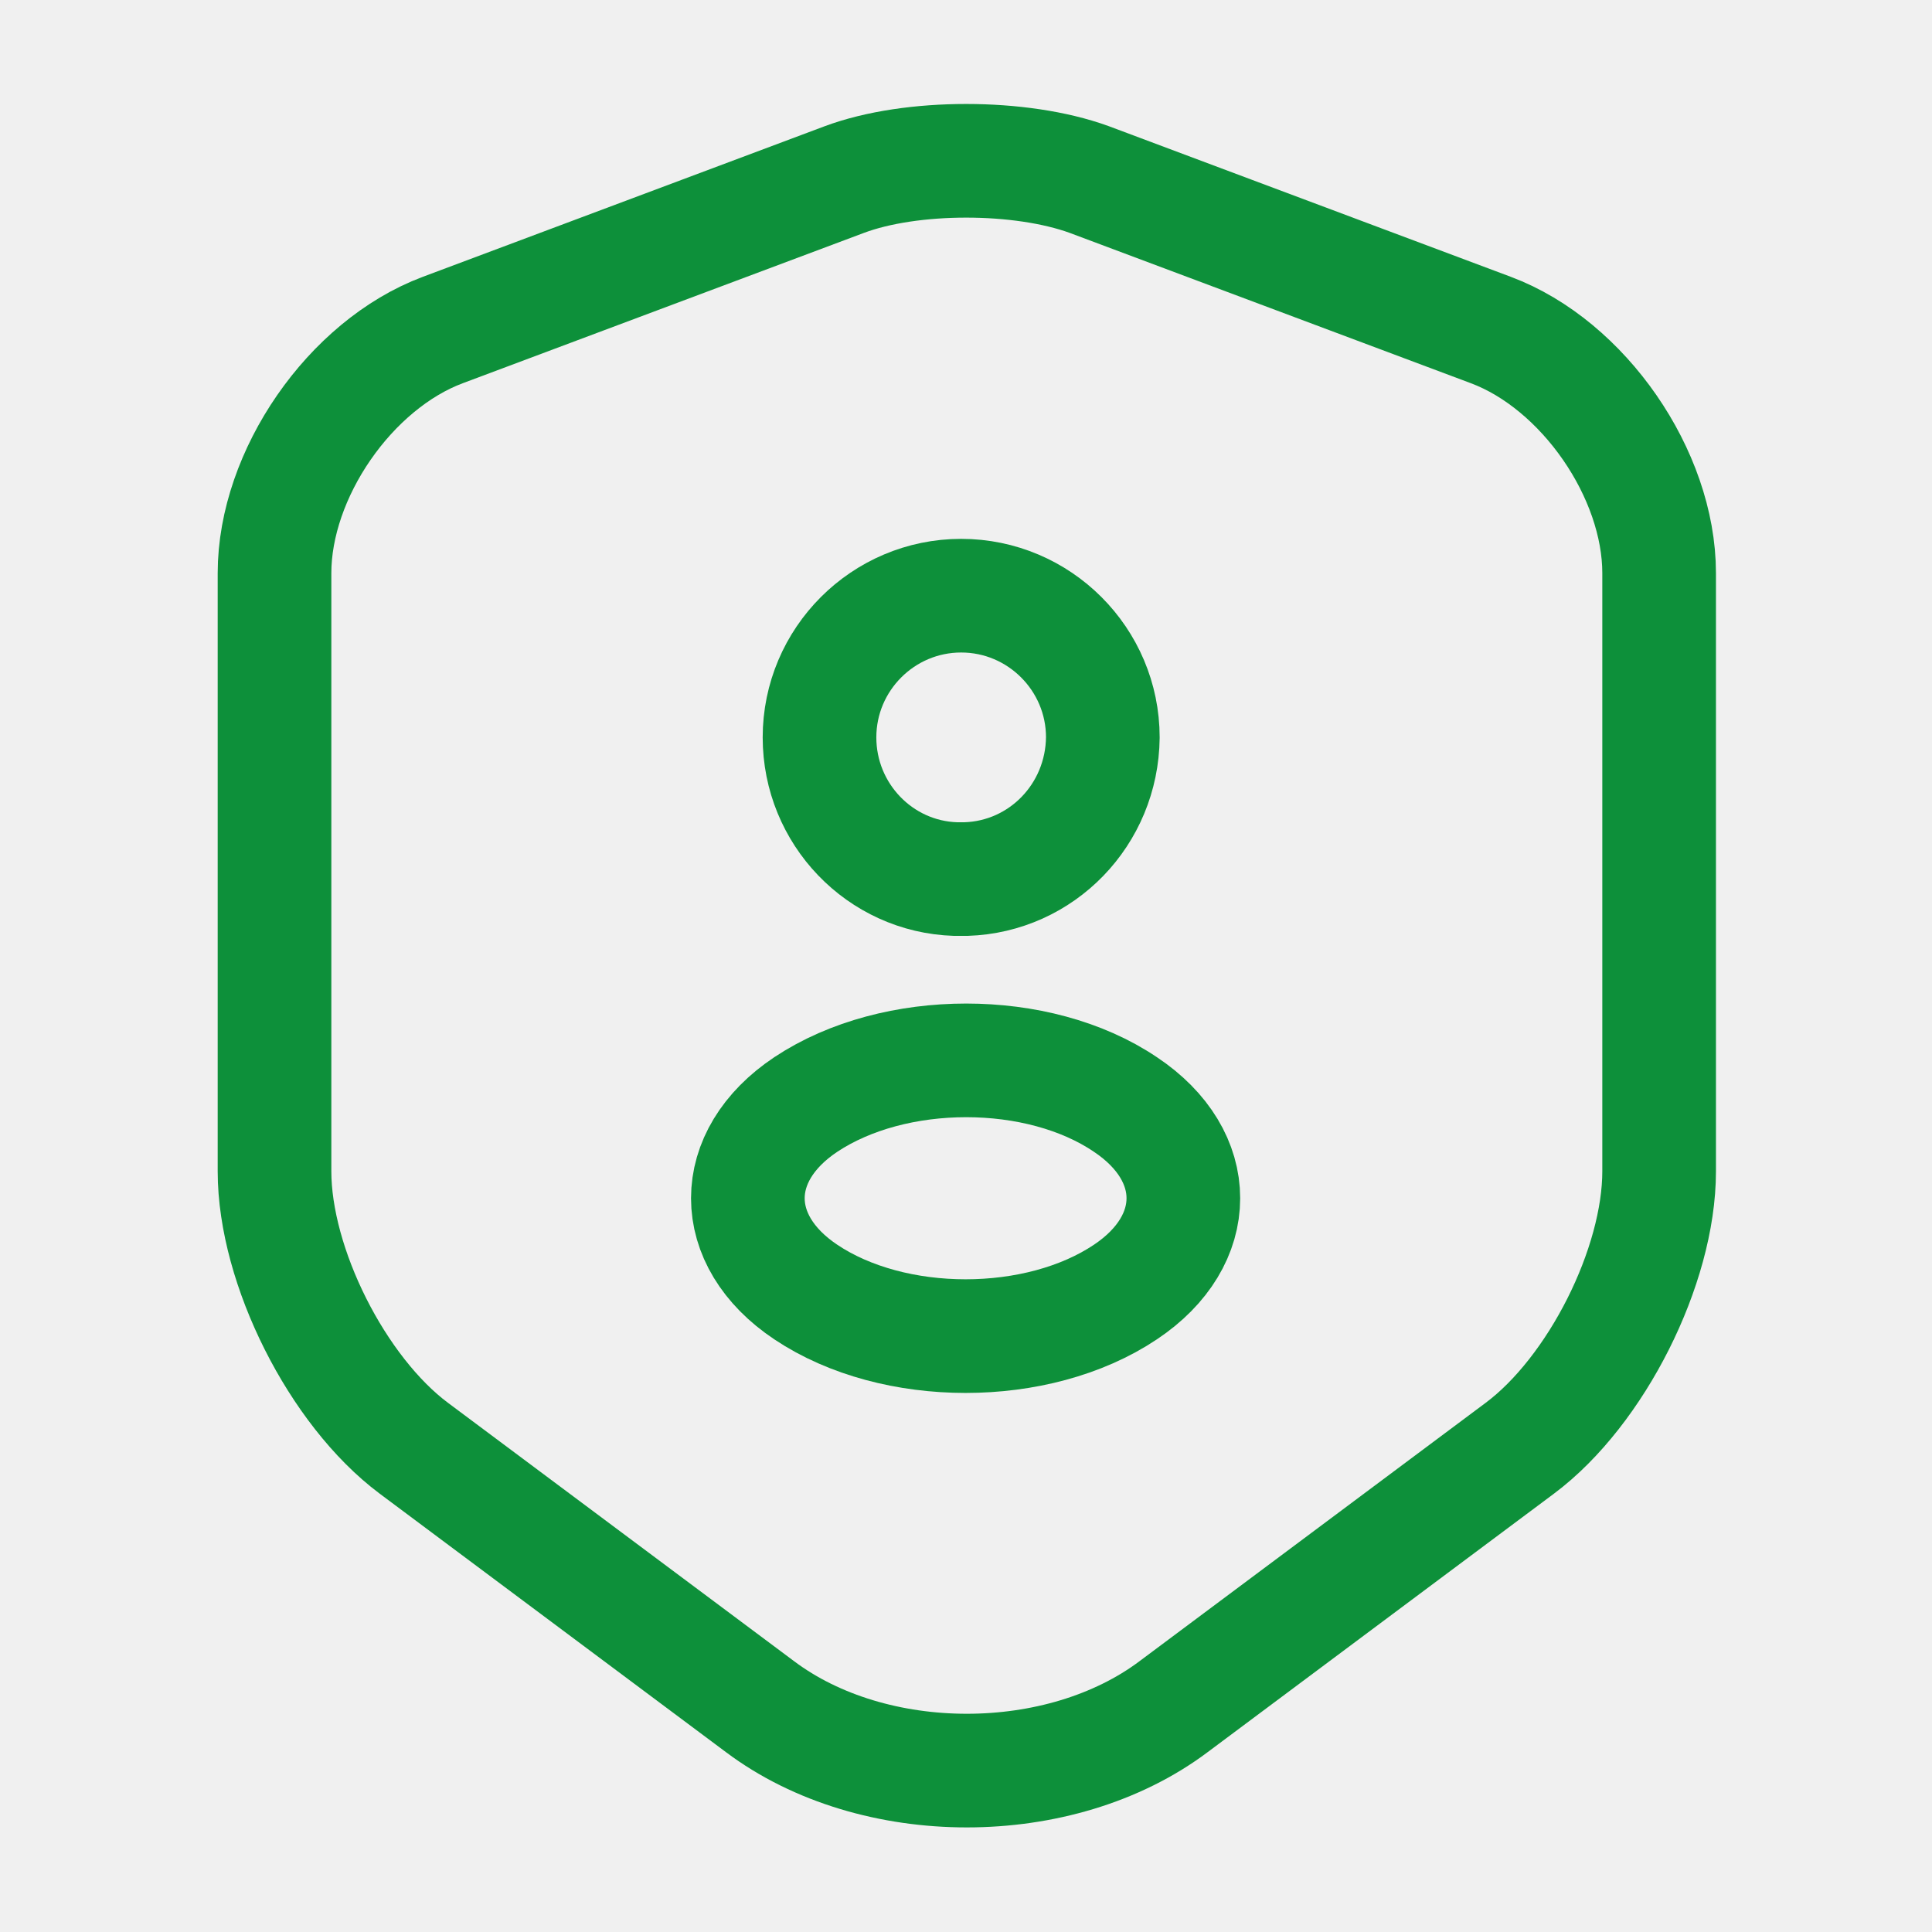
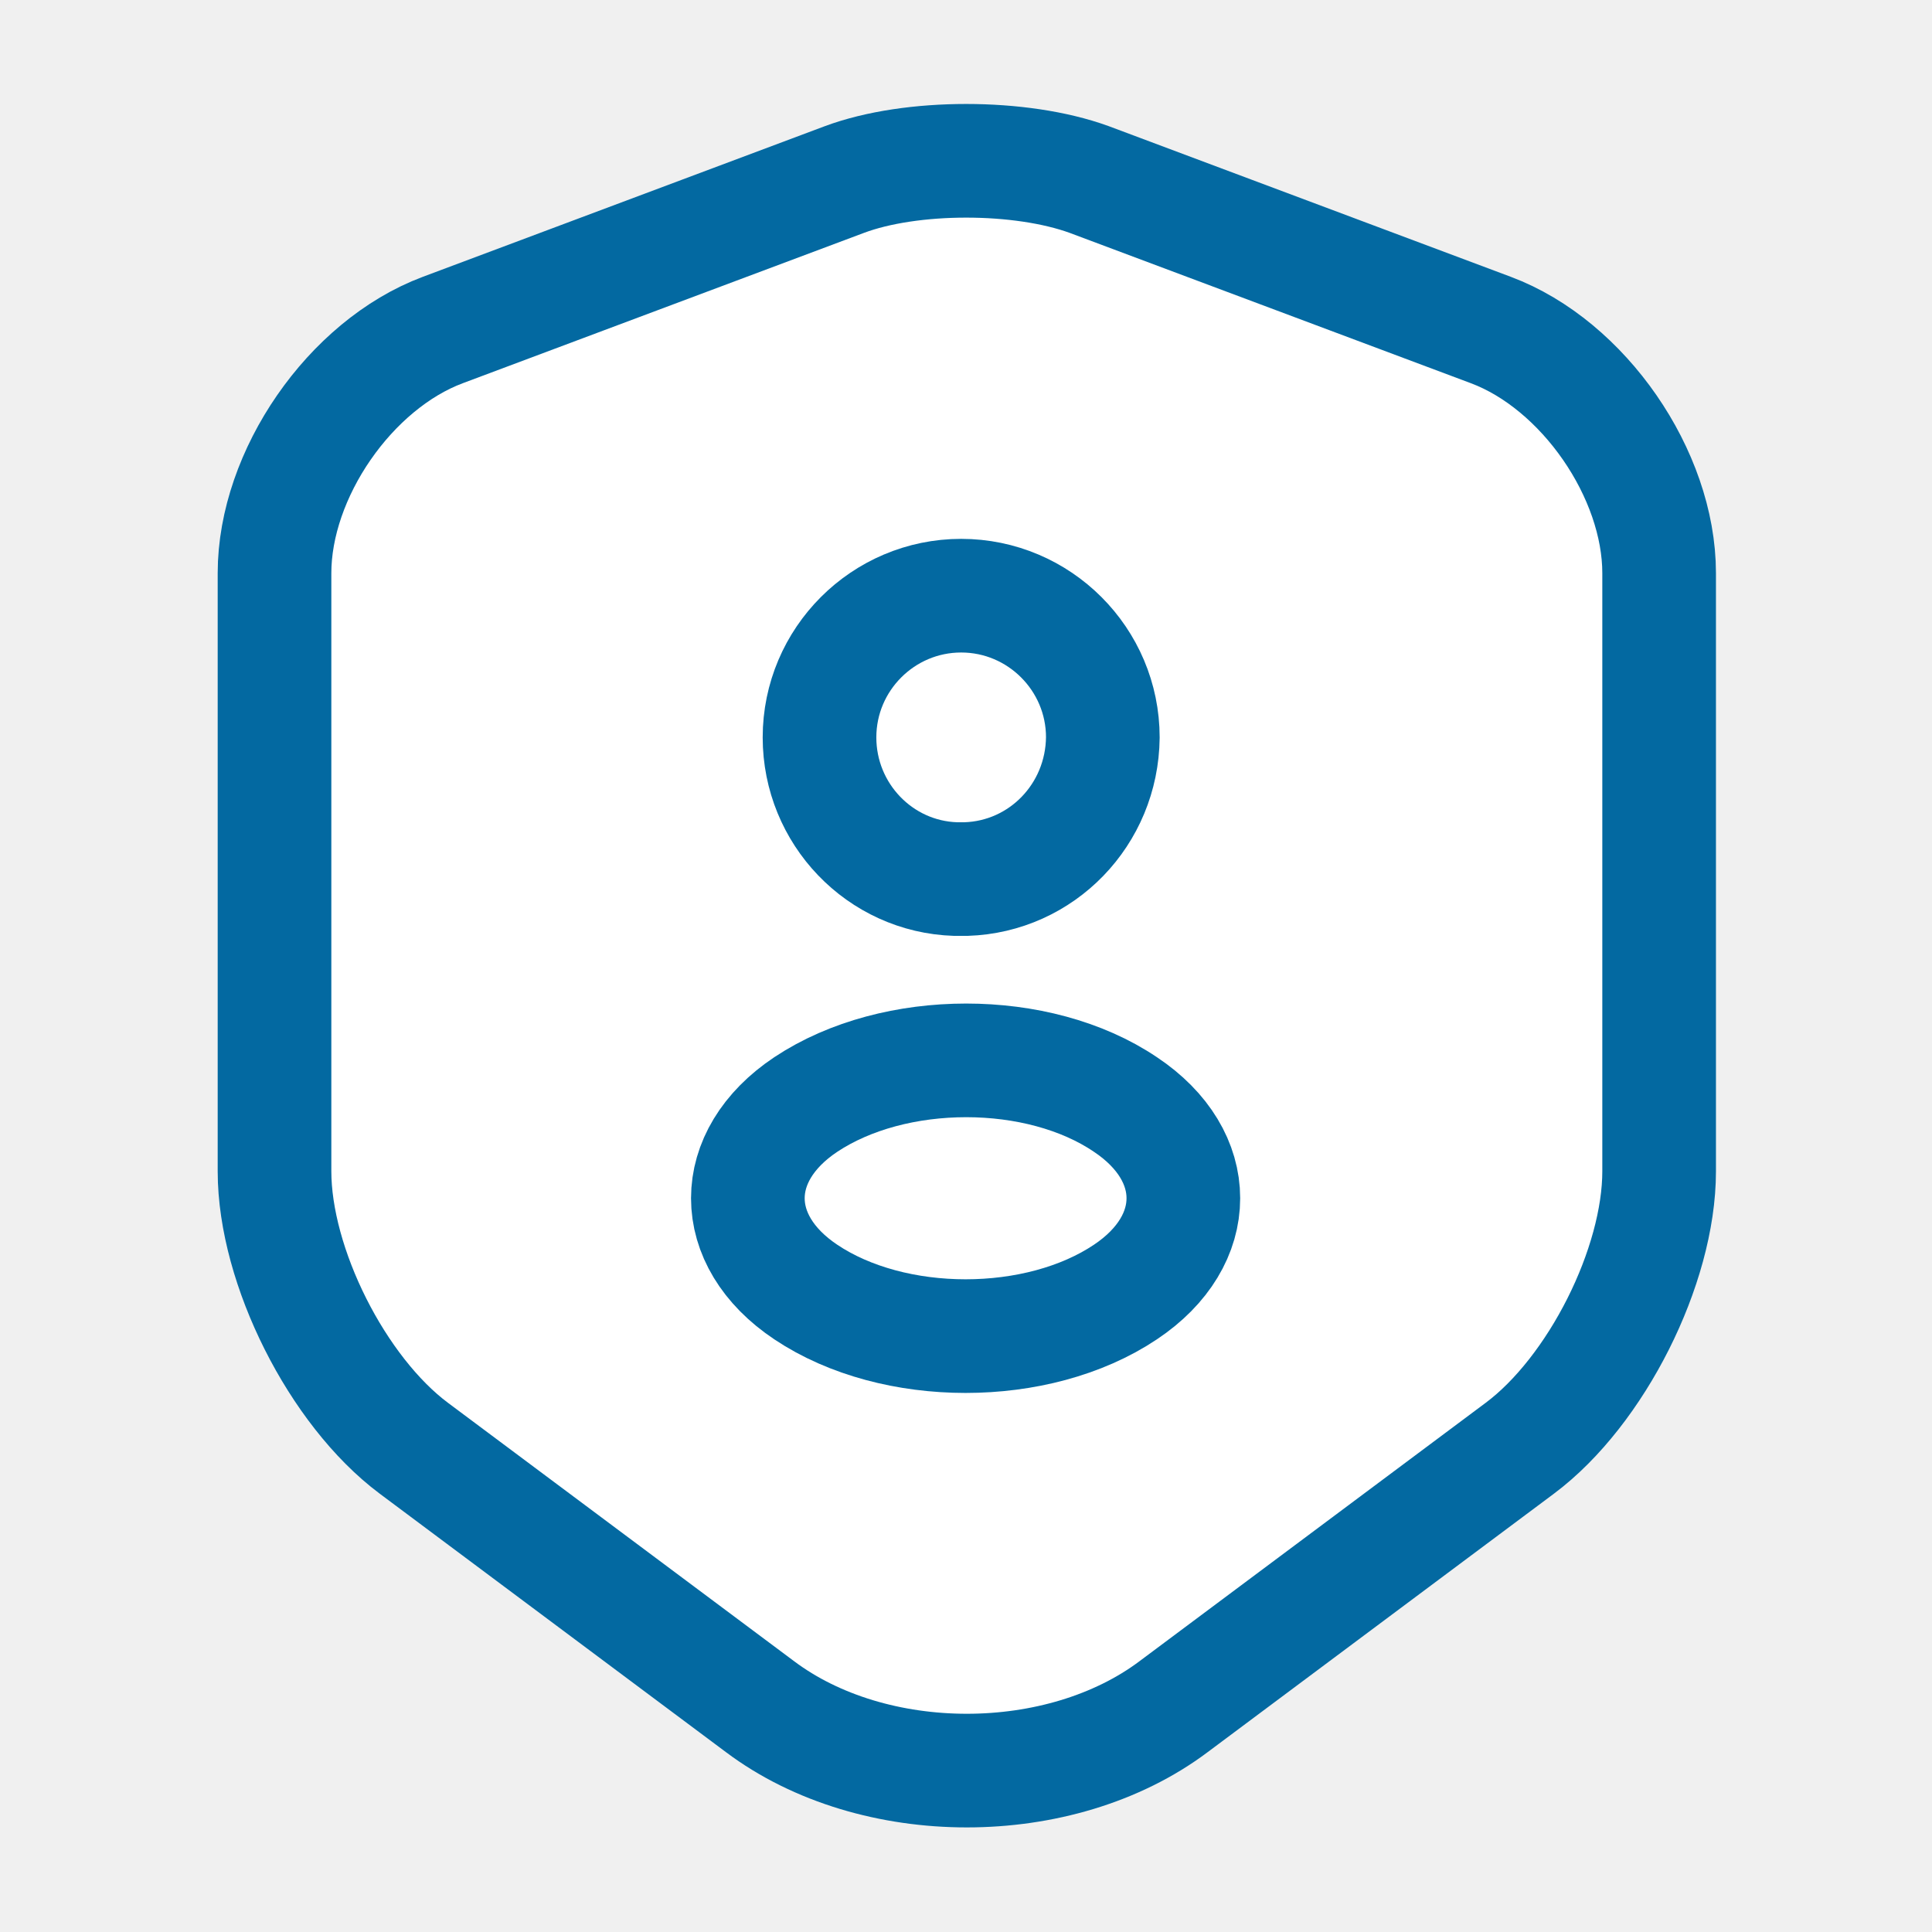
<svg xmlns="http://www.w3.org/2000/svg" width="34" height="34" viewBox="0 0 34 34" fill="none">
-   <path d="M14.861 3.159L7.792 5.808C6.162 6.418 4.831 8.344 4.831 10.087V20.613C4.831 22.284 5.936 24.48 7.282 25.486L13.373 30.033C15.371 31.535 18.657 31.535 20.655 30.033L26.747 25.486C28.093 24.48 29.198 22.284 29.198 20.613V10.087C29.198 8.344 27.866 6.418 26.237 5.808L19.168 3.159C17.963 2.72 16.037 2.72 14.861 3.159Z" stroke="#0D903A" stroke-width="2" stroke-linecap="round" stroke-linejoin="round" />
-   <path d="M17 15.47C16.943 15.47 16.873 15.47 16.816 15.47C15.484 15.428 14.422 14.322 14.422 12.977C14.422 11.602 15.541 10.483 16.915 10.483C18.289 10.483 19.408 11.602 19.408 12.977C19.394 14.337 18.332 15.428 17 15.47Z" stroke="#0D903A" stroke-width="2" stroke-linecap="round" stroke-linejoin="round" />
-   <path d="M14.181 19.437C12.821 20.343 12.821 21.831 14.181 22.738C15.725 23.772 18.261 23.772 19.805 22.738C21.165 21.831 21.165 20.343 19.805 19.437C18.275 18.402 15.739 18.402 14.181 19.437Z" stroke="#0D903A" stroke-width="2" stroke-linecap="round" stroke-linejoin="round" />
+   <path d="M14.861 3.159L7.792 5.808C6.162 6.418 4.831 8.344 4.831 10.087V20.613C4.831 22.284 5.936 24.48 7.282 25.486L13.373 30.033C15.371 31.535 18.657 31.535 20.655 30.033L26.747 25.486C28.093 24.48 29.198 22.284 29.198 20.613V10.087C29.198 8.344 27.866 6.418 26.237 5.808L19.168 3.159C17.963 2.72 16.037 2.72 14.861 3.159Z" stroke="#0369a1" stroke-width="2" stroke-linecap="round" stroke-linejoin="round" fill="#ffffff" />
+   <path d="M17 15.47C16.943 15.47 16.873 15.47 16.816 15.47C15.484 15.428 14.422 14.322 14.422 12.977C14.422 11.602 15.541 10.483 16.915 10.483C18.289 10.483 19.408 11.602 19.408 12.977C19.394 14.337 18.332 15.428 17 15.47Z" stroke="#0369a1" stroke-width="2" stroke-linecap="round" stroke-linejoin="round" fill="#ffffff" />
+   <path d="M14.181 19.437C12.821 20.343 12.821 21.831 14.181 22.738C15.725 23.772 18.261 23.772 19.805 22.738C21.165 21.831 21.165 20.343 19.805 19.437C18.275 18.402 15.739 18.402 14.181 19.437Z" stroke="#0369a1" stroke-width="2" stroke-linecap="round" stroke-linejoin="round" fill="#ffffff" />
</svg>
